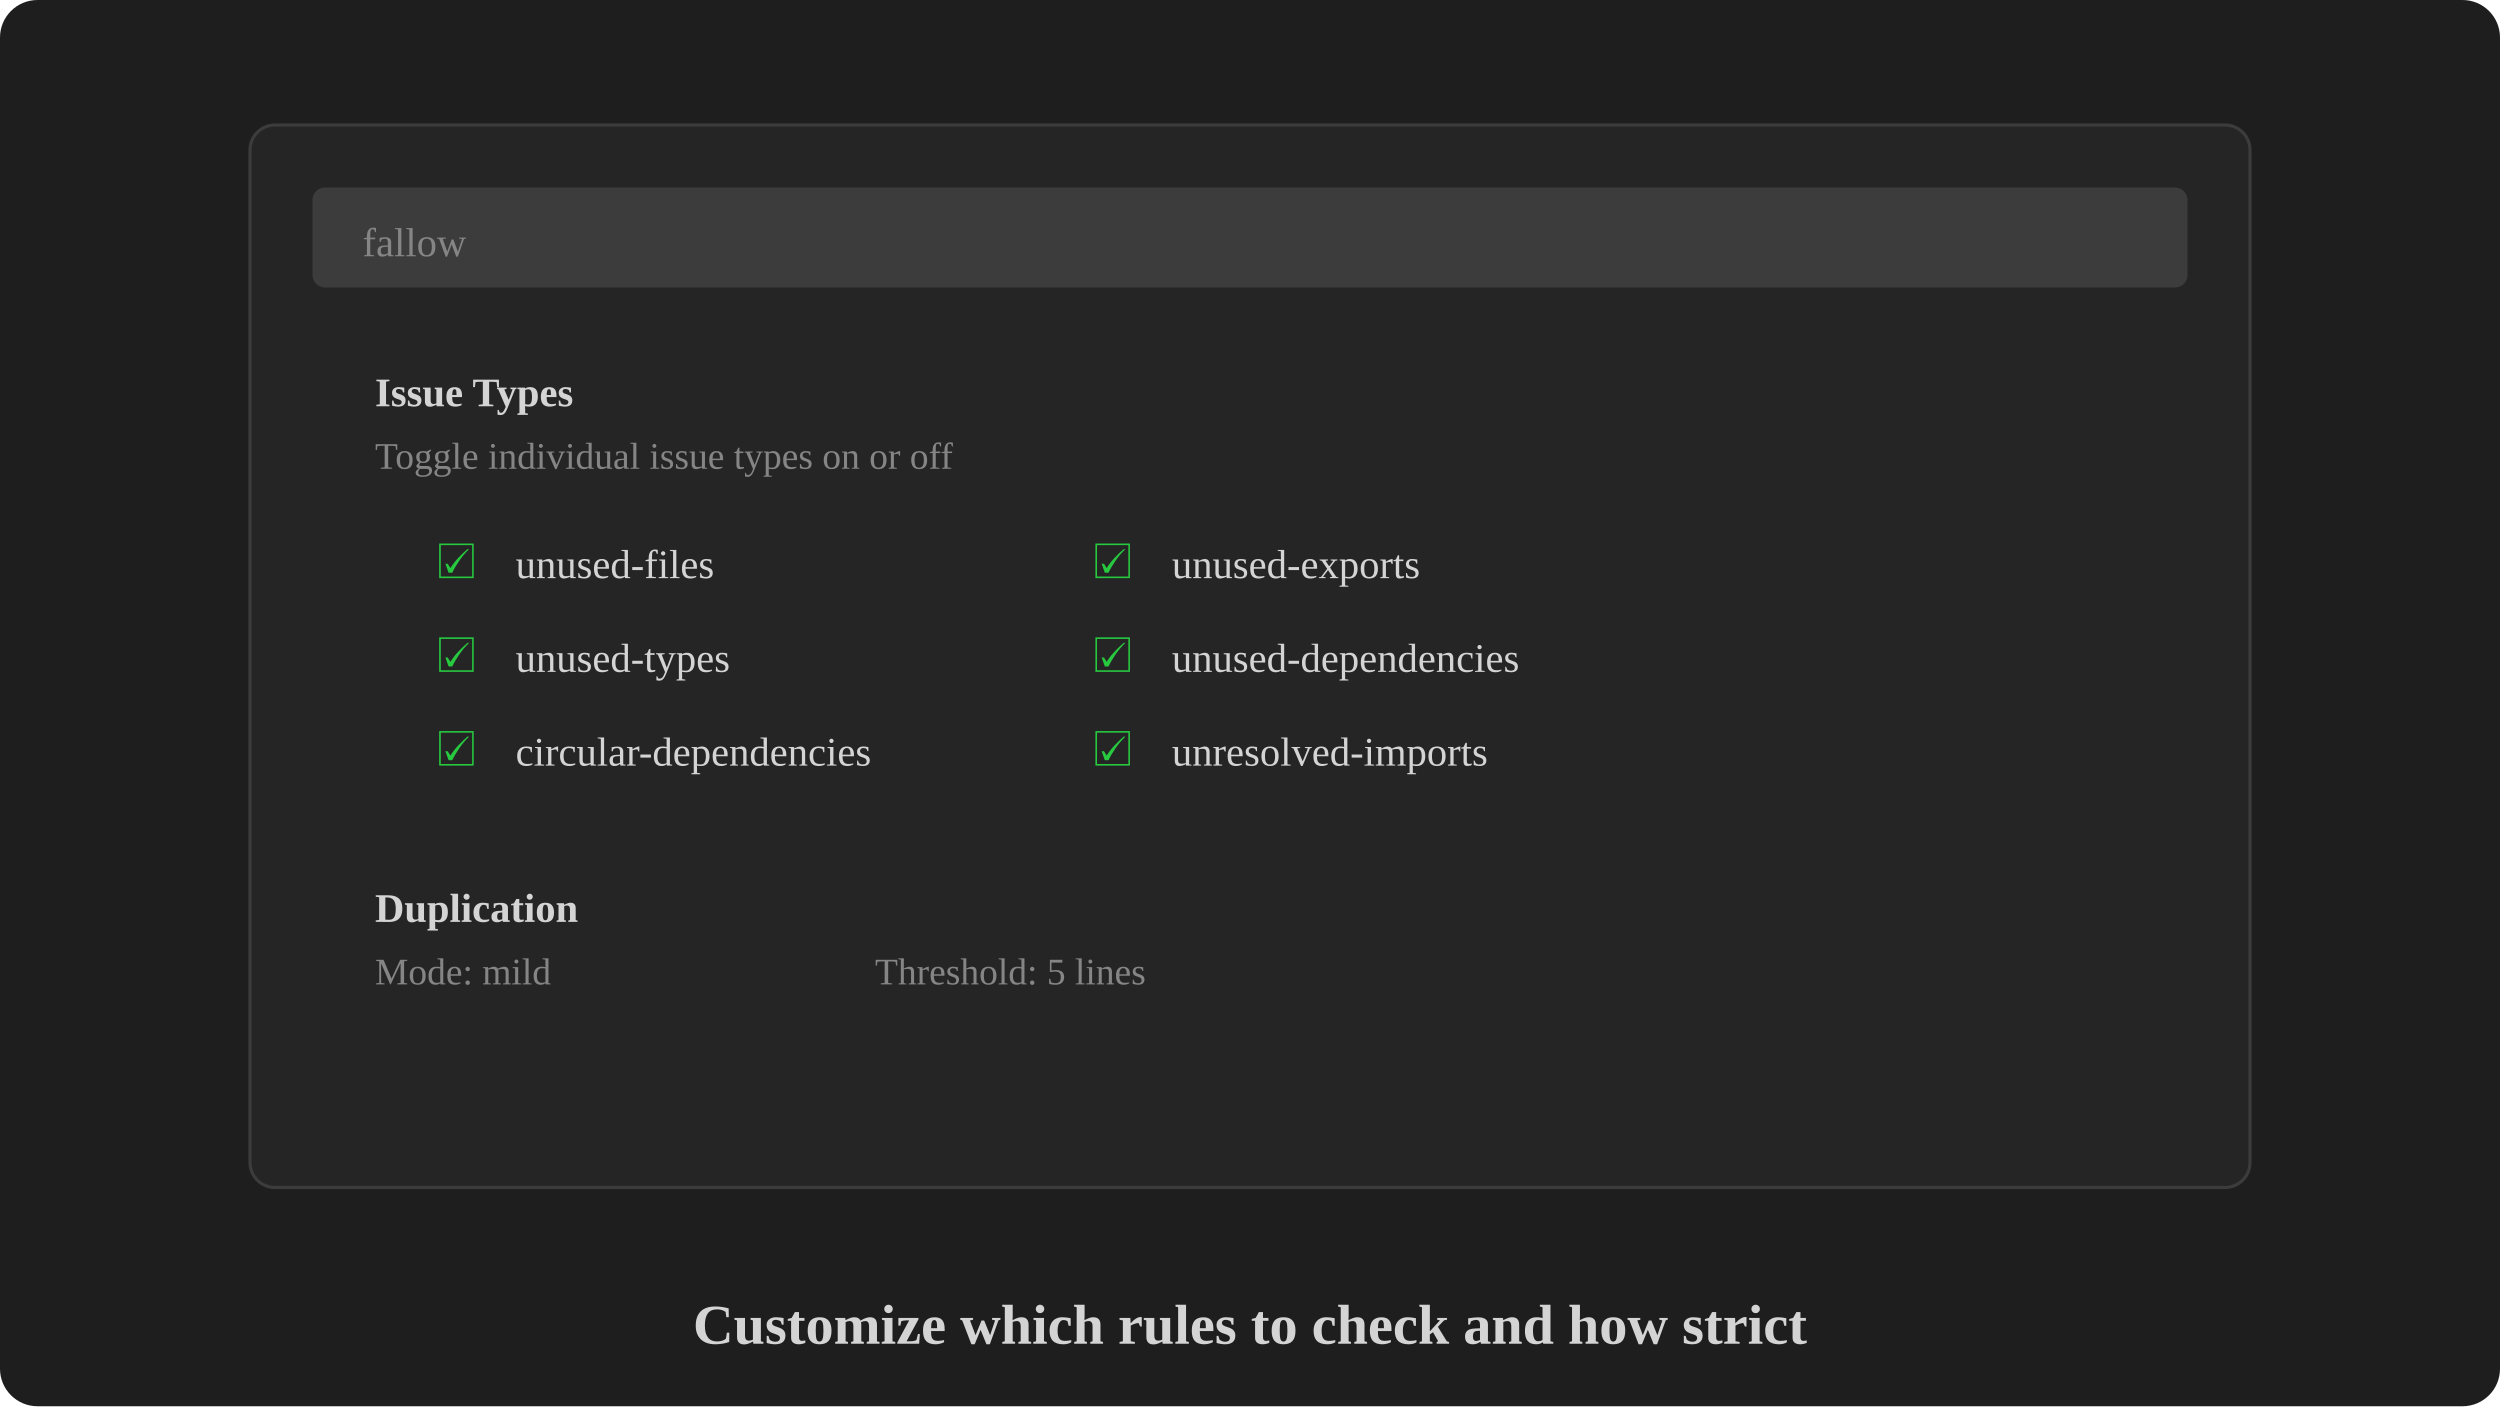
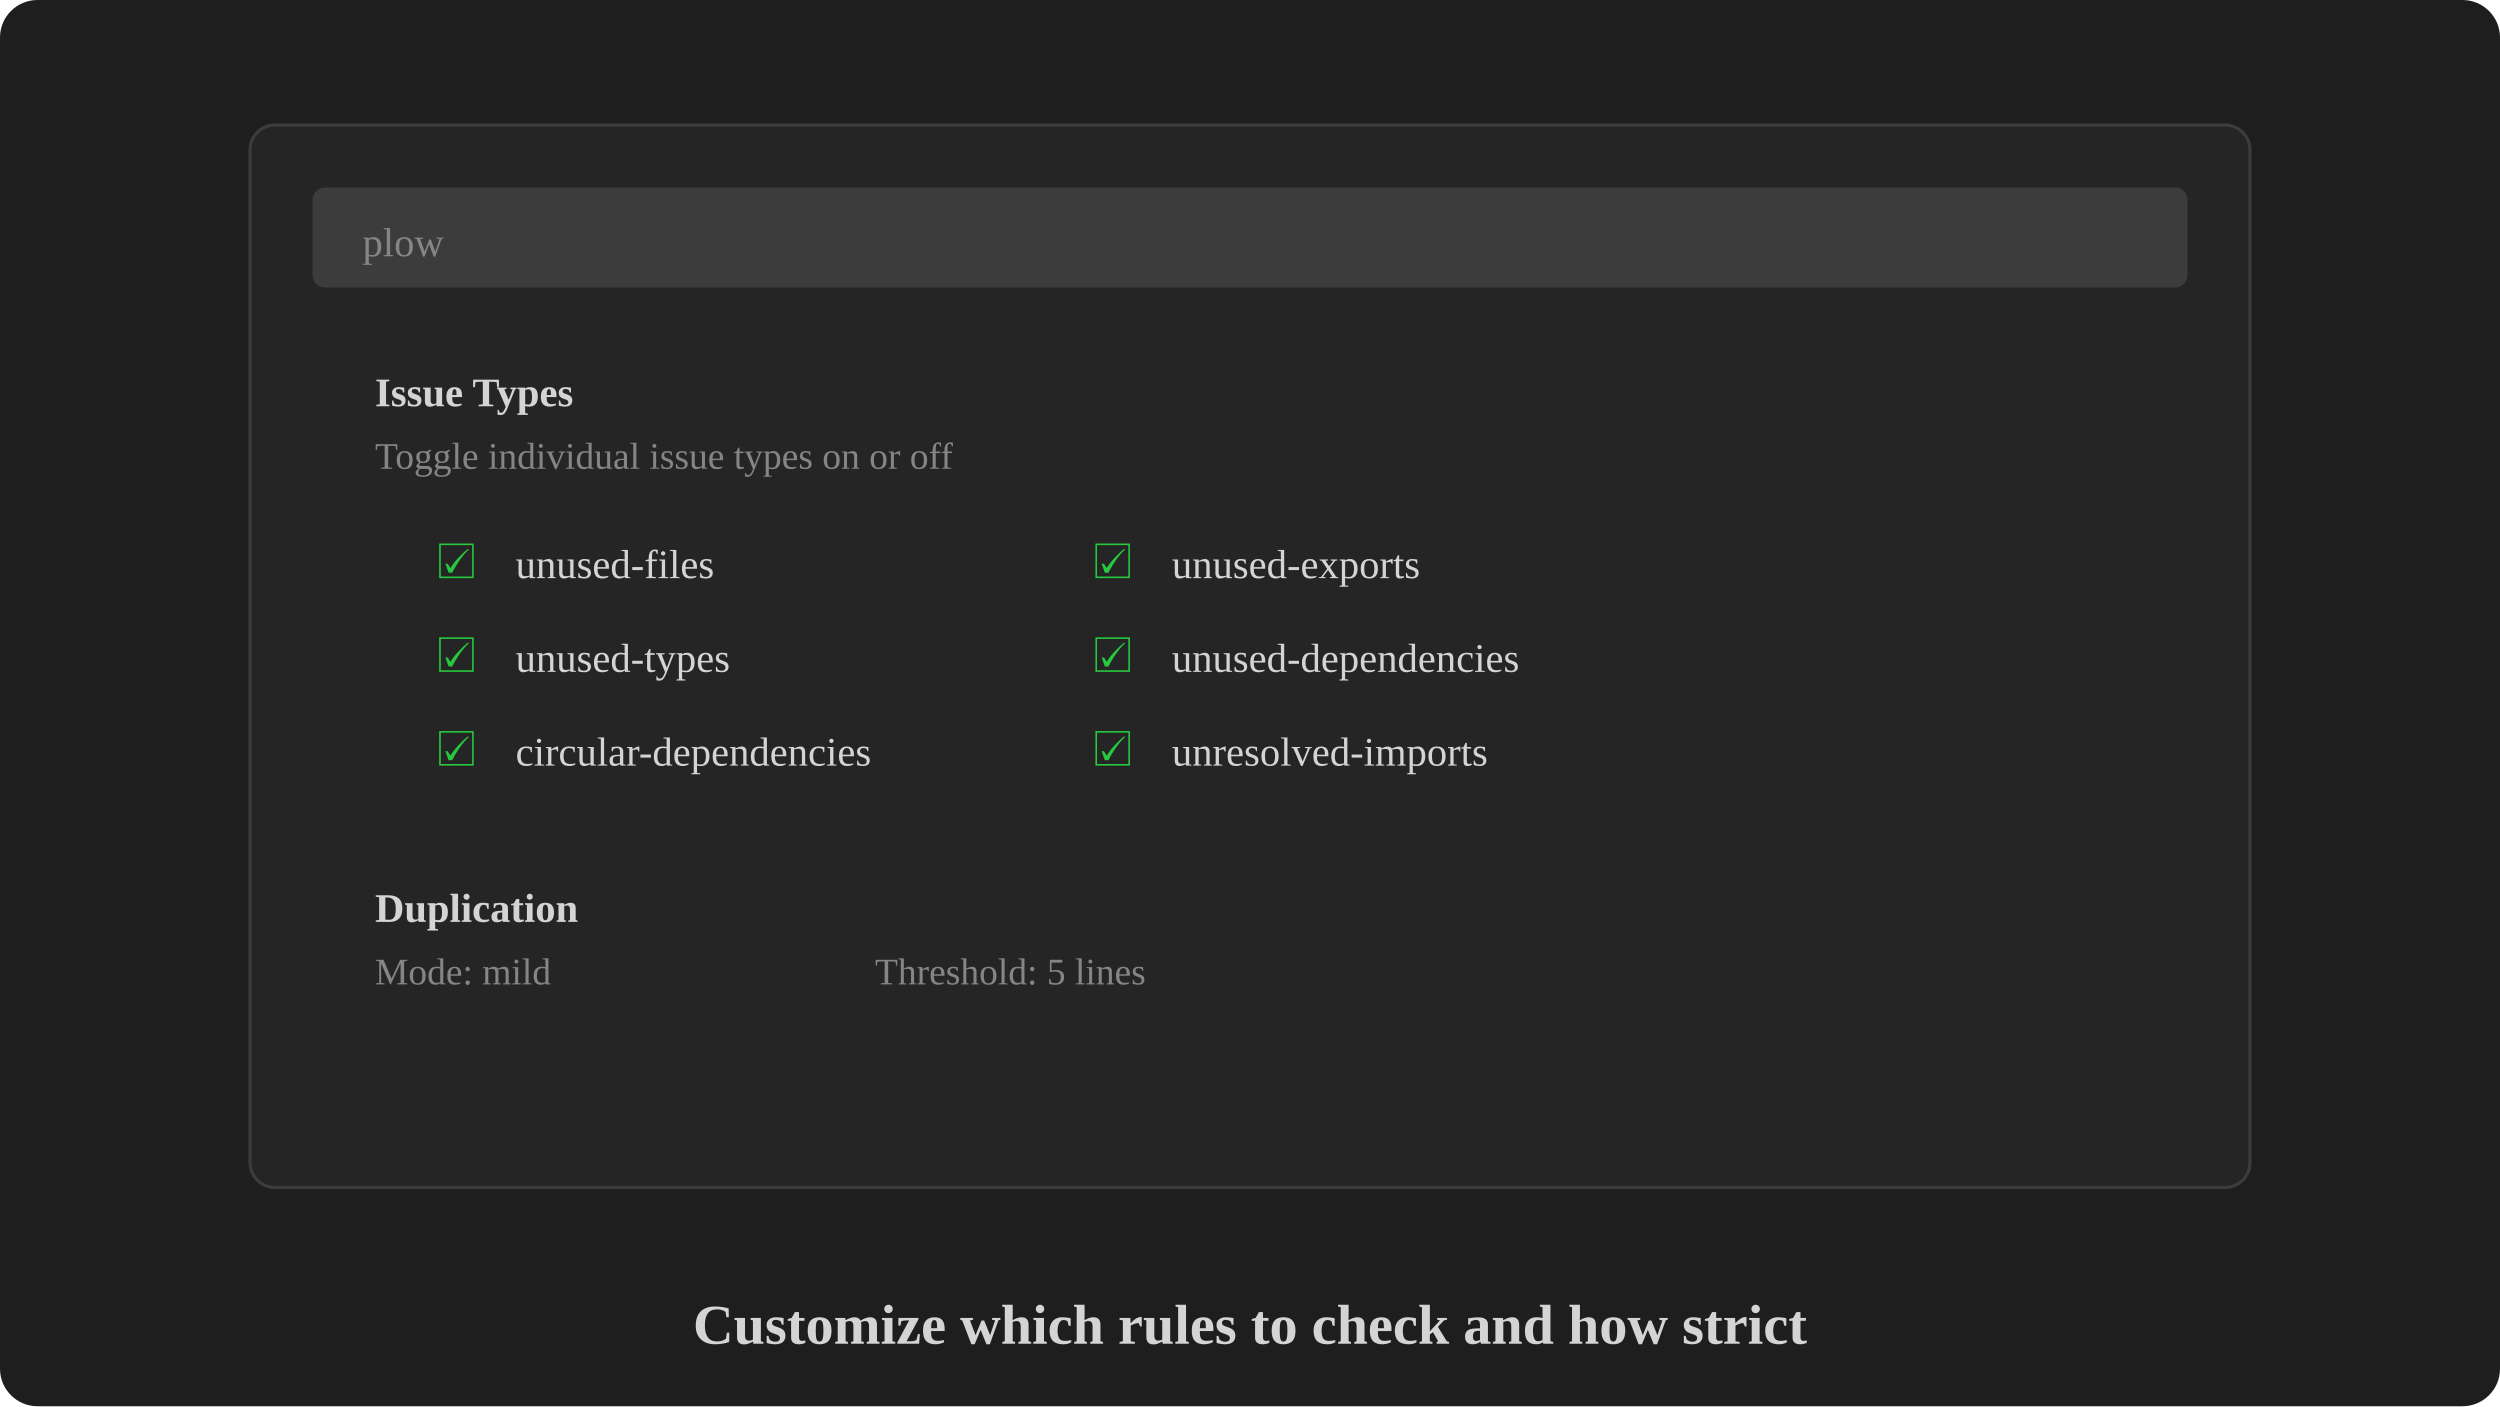
<svg xmlns="http://www.w3.org/2000/svg" width="800" height="450" viewBox="0 0 800 450">
  <rect fill="#1e1e1e" width="800" height="450" rx="12" />
  <rect fill="#252526" x="80" y="40" width="640" height="340" rx="8" />
  <rect x="80" y="40" width="640" height="340" rx="8" stroke="#3c3c3c" stroke-width="1" fill="none" />
  <rect x="100" y="60" width="600" height="32" rx="4" fill="#3c3c3c" />
-   <text fill="#858585" x="116" y="82" font-size="13">fallow</text>
+   <text fill="#858585" x="116" y="82" font-size="13">plow</text>
  <text fill="#d4d4d4" x="120" y="130" font-size="13" font-weight="600">Issue Types</text>
  <text fill="#858585" x="120" y="150" font-size="12">Toggle individual issue types on or off</text>
  <text fill="#27c93f" x="140" y="185" font-size="16">☑</text>
  <text fill="#d4d4d4" x="165" y="185" font-size="13">unused-files</text>
  <text fill="#27c93f" x="350" y="185" font-size="16">☑</text>
  <text fill="#d4d4d4" x="375" y="185" font-size="13">unused-exports</text>
  <text fill="#27c93f" x="140" y="215" font-size="16">☑</text>
  <text fill="#d4d4d4" x="165" y="215" font-size="13">unused-types</text>
  <text fill="#27c93f" x="350" y="215" font-size="16">☑</text>
  <text fill="#d4d4d4" x="375" y="215" font-size="13">unused-dependencies</text>
  <text fill="#27c93f" x="140" y="245" font-size="16">☑</text>
  <text fill="#d4d4d4" x="165" y="245" font-size="13">circular-dependencies</text>
  <text fill="#27c93f" x="350" y="245" font-size="16">☑</text>
  <text fill="#d4d4d4" x="375" y="245" font-size="13">unresolved-imports</text>
  <text fill="#d4d4d4" x="120" y="295" font-size="13" font-weight="600">Duplication</text>
  <text fill="#858585" x="120" y="315" font-size="12">Mode: mild</text>
  <text fill="#858585" x="280" y="315" font-size="12">Threshold: 5 lines</text>
  <text fill="#d4d4d4" x="400" y="430" font-size="18" text-anchor="middle" font-weight="600">Customize which rules to check and how strict</text>
</svg>
